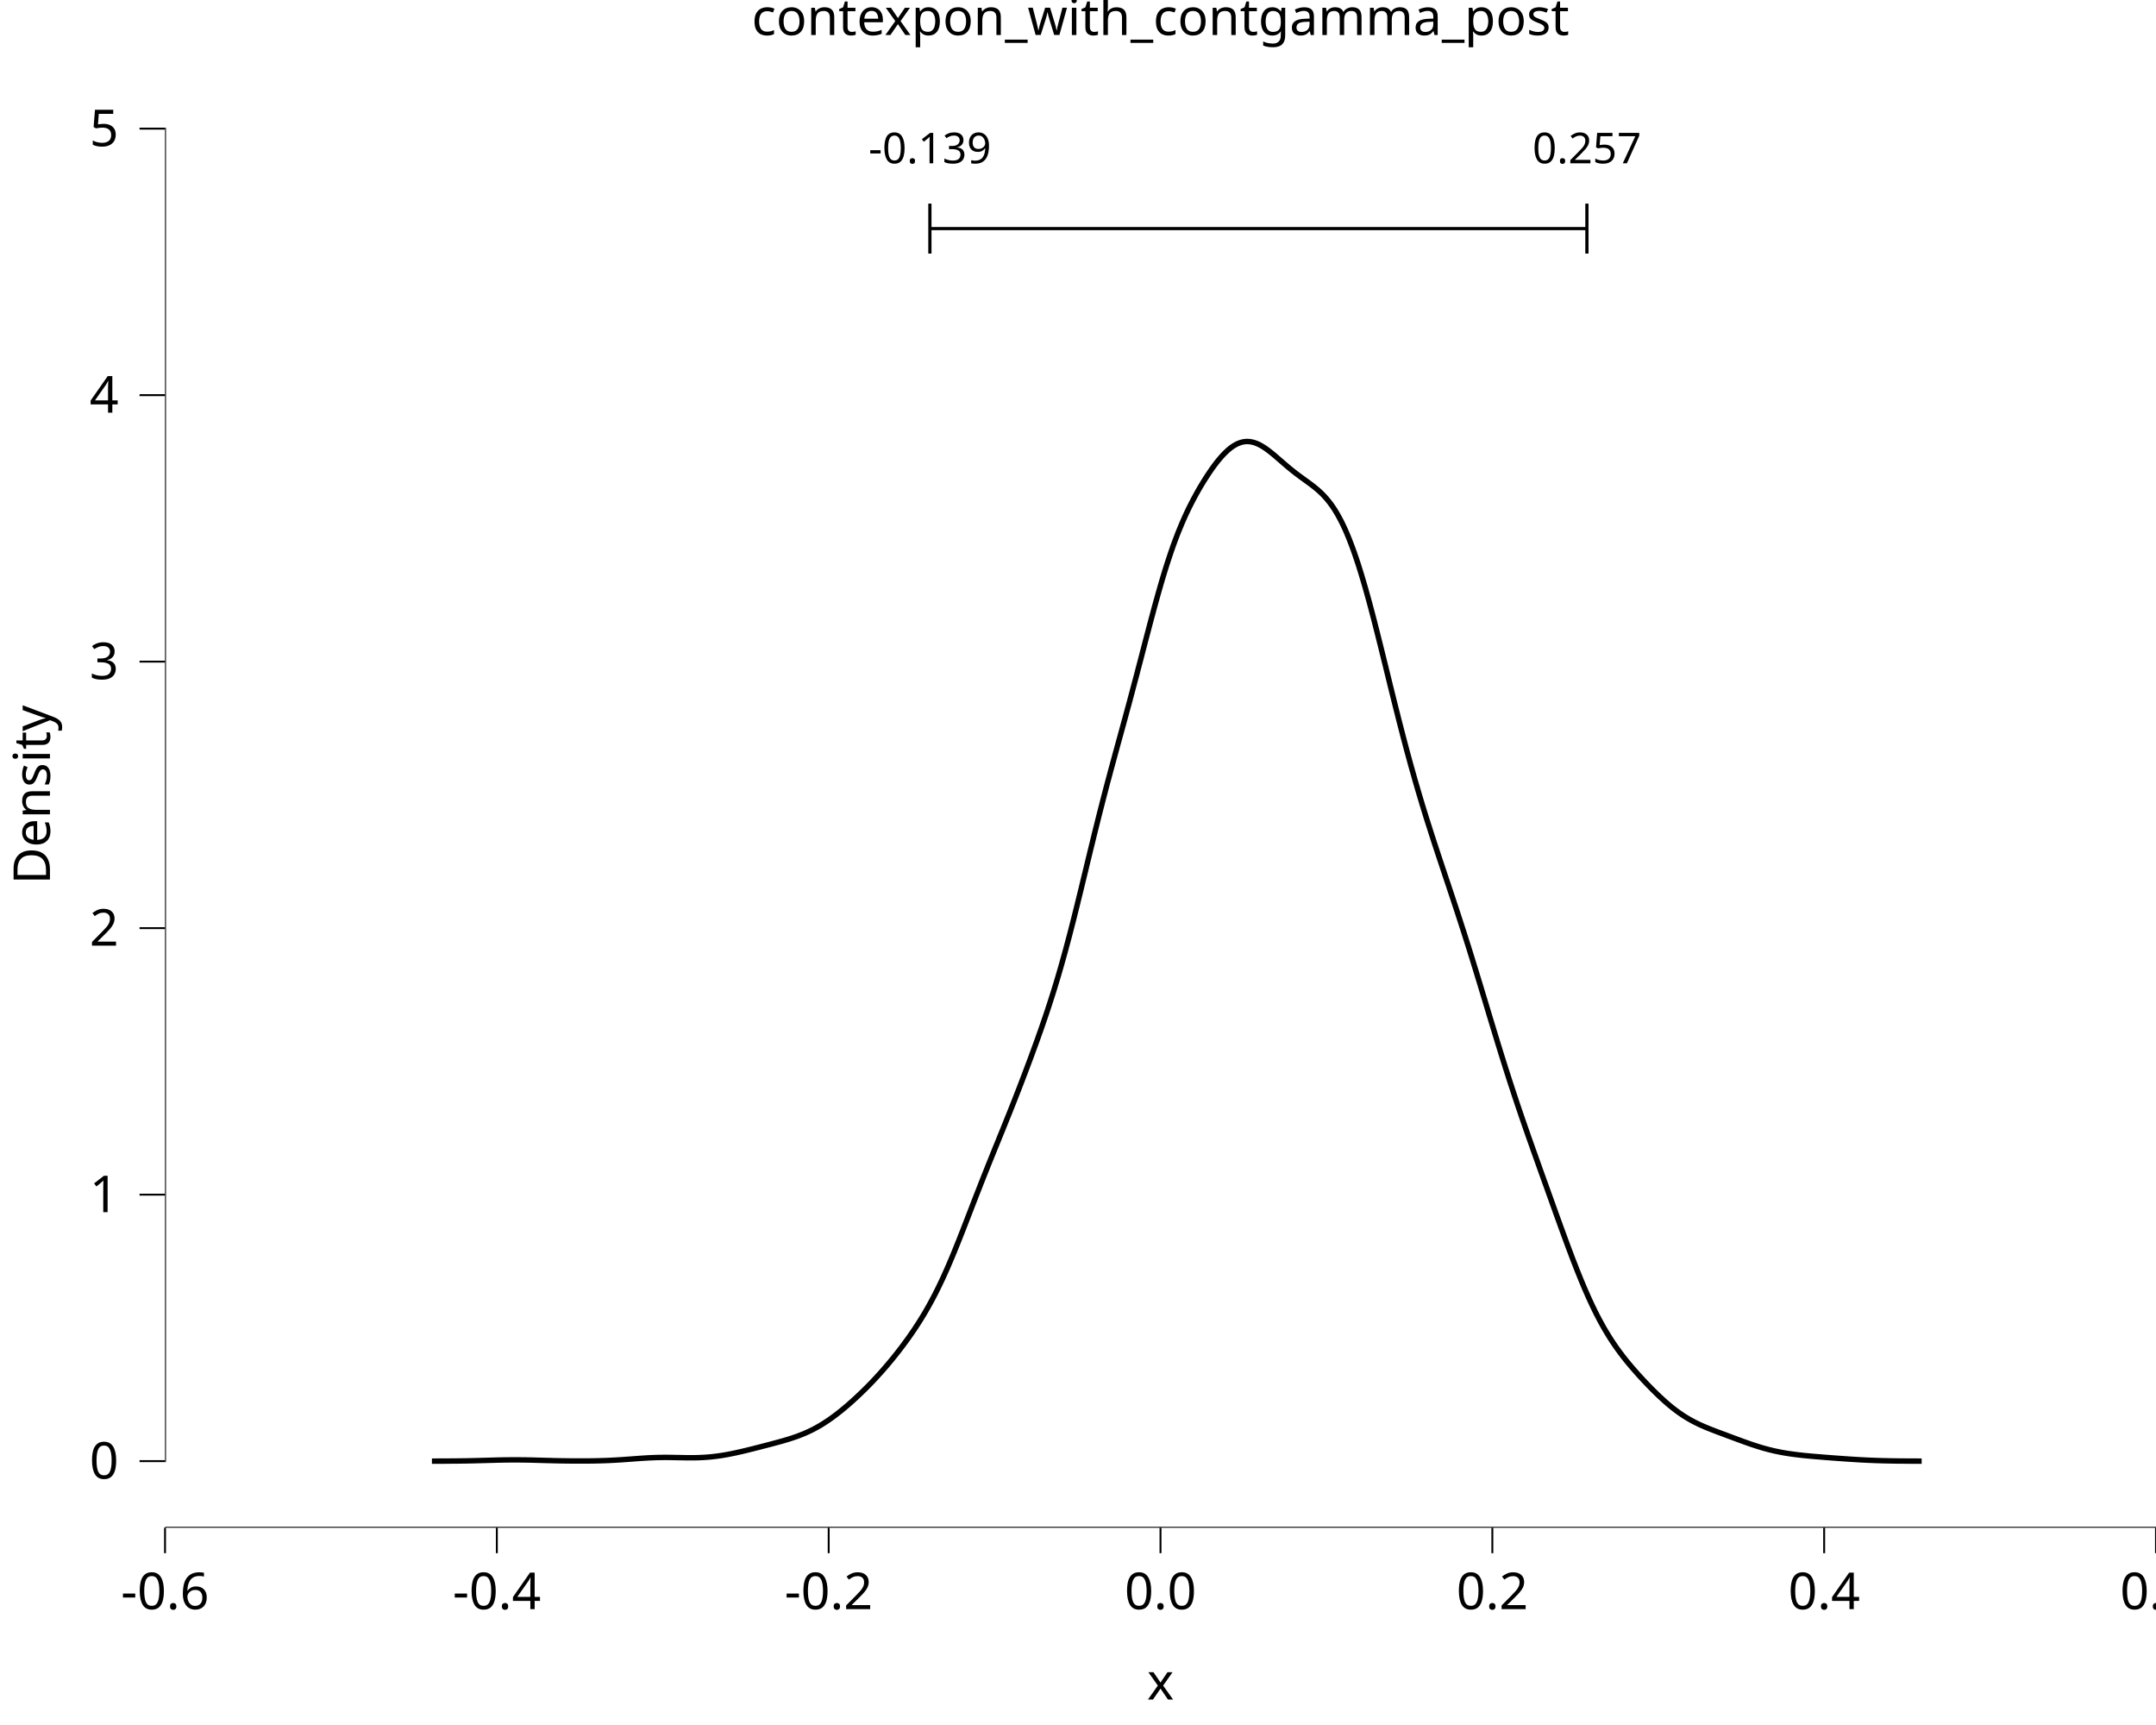
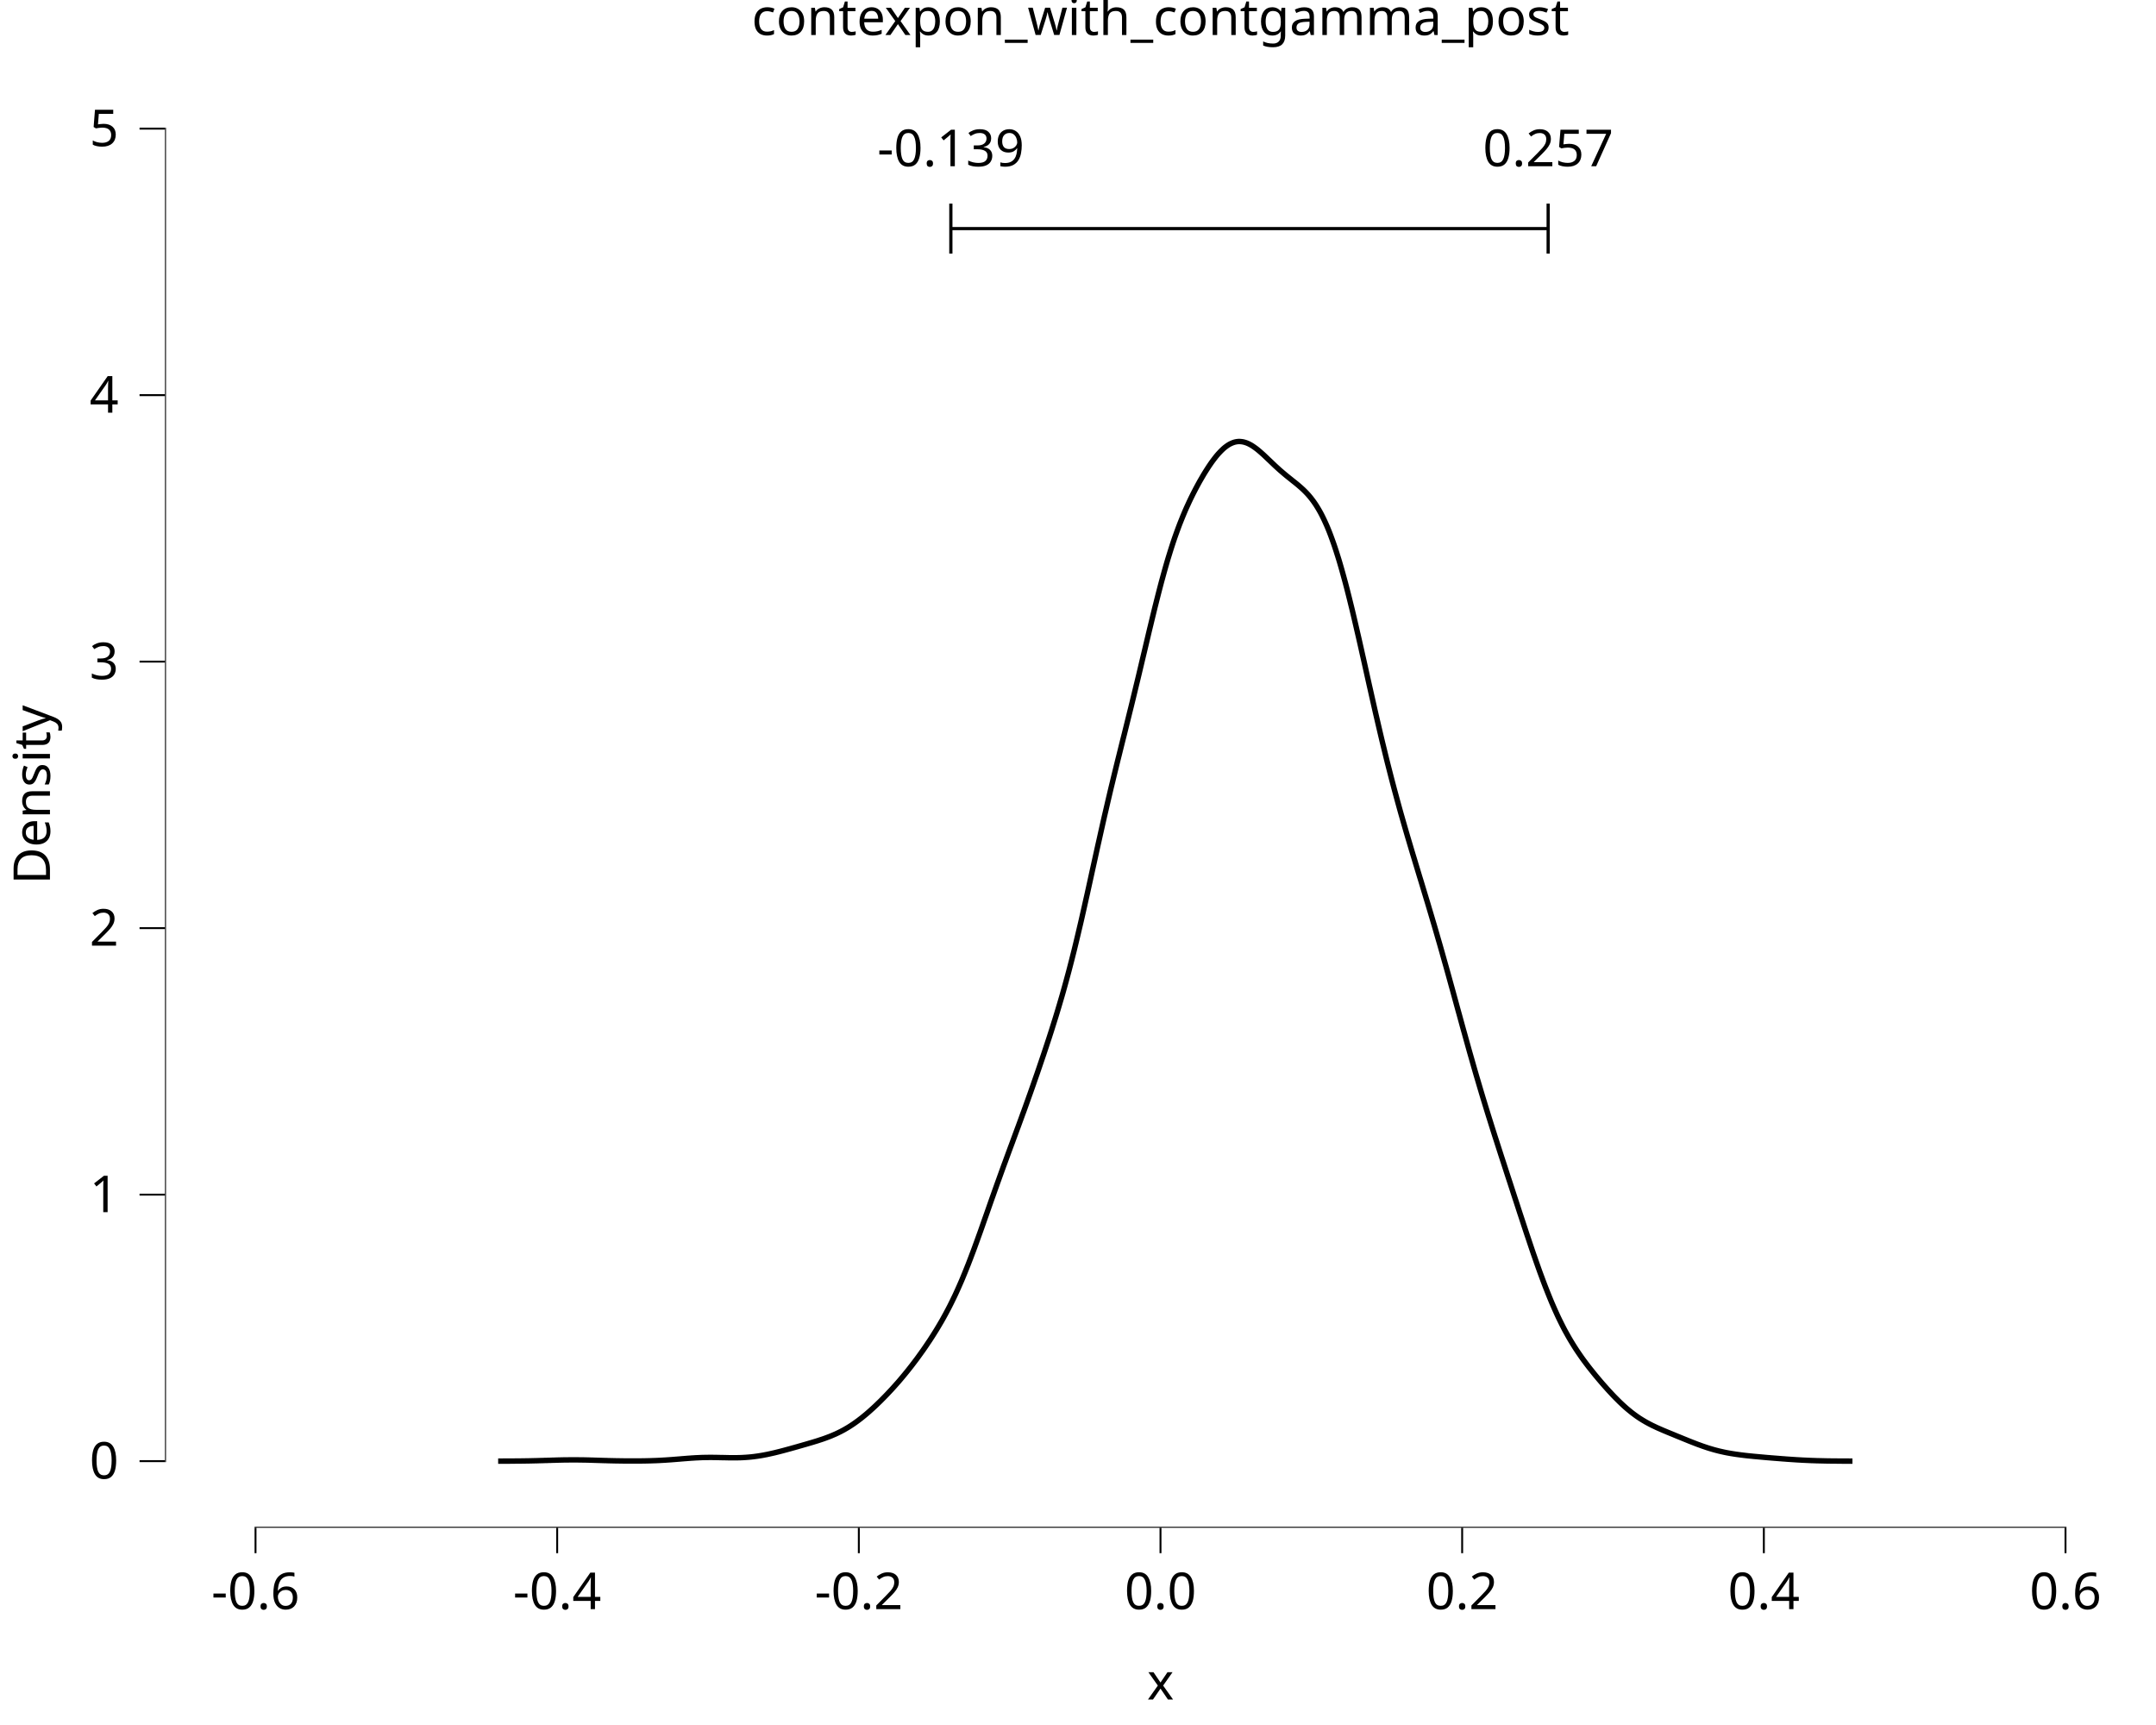
<svg xmlns="http://www.w3.org/2000/svg" class="svglite" data-engine-version="2.0" width="720.00pt" height="576.00pt" viewBox="0 0 720.00 576.00">
  <defs>
    <style type="text/css">
    .svglite line, .svglite polyline, .svglite polygon, .svglite path, .svglite rect, .svglite circle {
      fill: none;
      stroke: #000000;
      stroke-linecap: round;
      stroke-linejoin: round;
      stroke-miterlimit: 10.00;
    }
  </style>
  </defs>
  <rect width="100%" height="100%" style="stroke: none; fill: #FFFFFF;" />
  <defs>
    <clipPath id="cpMC4wMHw3MjAuMDB8MC4wMHw1NzYuMDA=">
      <rect x="0.00" y="0.00" width="720.00" height="576.00" />
    </clipPath>
  </defs>
  <g clip-path="url(#cpMC4wMHw3MjAuMDB8MC4wMHw1NzYuMDA=)">
    <rect x="0.00" y="0.00" width="720.00" height="576.00" style="stroke-width: 10.67; stroke: none;" />
  </g>
  <defs>
    <clipPath id="cpNTUuMTF8NzIwLjAwfDIwLjcxfDUxMC4xNA==">
      <rect x="55.11" y="20.71" width="664.89" height="489.43" />
    </clipPath>
  </defs>
  <g clip-path="url(#cpNTUuMTF8NzIwLjAwfDIwLjcxfDUxMC4xNA==)">
    <rect x="55.11" y="20.71" width="664.89" height="489.43" style="stroke-width: 10.67; stroke: none;" />
-     <polyline points="144.24,487.89 144.73,487.89 145.21,487.89 145.70,487.89 146.19,487.88 146.67,487.88 147.16,487.88 147.65,487.88 148.13,487.88 148.62,487.88 149.11,487.87 149.59,487.87 150.08,487.87 150.56,487.86 151.05,487.86 151.54,487.86 152.02,487.85 152.51,487.85 153.00,487.84 153.48,487.83 153.97,487.83 154.45,487.82 154.94,487.81 155.43,487.81 155.91,487.80 156.40,487.79 156.89,487.78 157.37,487.77 157.86,487.76 158.34,487.75 158.83,487.74 159.32,487.72 159.80,487.71 160.29,487.70 160.78,487.69 161.26,487.67 161.75,487.66 162.24,487.65 162.72,487.63 163.21,487.62 163.69,487.61 164.18,487.59 164.67,487.58 165.15,487.57 165.64,487.55 166.13,487.54 166.61,487.53 167.10,487.52 167.58,487.51 168.07,487.50 168.56,487.49 169.04,487.49 169.53,487.48 170.02,487.48 170.50,487.47 170.99,487.47 171.48,487.47 171.96,487.47 172.45,487.47 172.93,487.47 173.42,487.47 173.91,487.48 174.39,487.48 174.88,487.49 175.37,487.50 175.85,487.50 176.34,487.51 176.82,487.52 177.31,487.53 177.80,487.54 178.28,487.56 178.77,487.57 179.26,487.58 179.74,487.60 180.23,487.61 180.72,487.62 181.20,487.64 181.69,487.65 182.17,487.66 182.66,487.68 183.15,487.69 183.63,487.70 184.12,487.71 184.61,487.73 185.09,487.74 185.58,487.75 186.06,487.76 186.55,487.77 187.04,487.78 187.52,487.79 188.01,487.80 188.50,487.80 188.98,487.81 189.47,487.82 189.96,487.82 190.44,487.83 190.93,487.83 191.41,487.84 191.90,487.84 192.39,487.84 192.87,487.84 193.36,487.84 193.85,487.84 194.33,487.84 194.82,487.84 195.30,487.84 195.79,487.84 196.28,487.83 196.76,487.83 197.25,487.82 197.74,487.82 198.22,487.81 198.71,487.80 199.20,487.79 199.68,487.78 200.17,487.77 200.65,487.75 201.14,487.74 201.63,487.72 202.11,487.71 202.60,487.69 203.09,487.67 203.57,487.65 204.06,487.62 204.54,487.60 205.03,487.57 205.52,487.55 206.00,487.52 206.49,487.49 206.98,487.46 207.46,487.43 207.95,487.40 208.44,487.36 208.92,487.33 209.41,487.29 209.89,487.26 210.38,487.22 210.87,487.19 211.35,487.15 211.84,487.11 212.33,487.08 212.81,487.04 213.30,487.01 213.78,486.97 214.27,486.94 214.76,486.91 215.24,486.87 215.73,486.85 216.22,486.82 216.70,486.79 217.19,486.77 217.67,486.75 218.16,486.73 218.65,486.71 219.13,486.69 219.62,486.68 220.11,486.67 220.59,486.66 221.08,486.66 221.57,486.65 222.05,486.65 222.54,486.65 223.02,486.65 223.51,486.66 224.00,486.66 224.48,486.67 224.97,486.68 225.46,486.69 225.94,486.70 226.43,486.71 226.91,486.71 227.40,486.72 227.89,486.73 228.37,486.74 228.86,486.75 229.35,486.76 229.83,486.76 230.32,486.76 230.81,486.76 231.29,486.76 231.78,486.76 232.26,486.75 232.75,486.74 233.24,486.73 233.72,486.71 234.21,486.69 234.70,486.66 235.18,486.64 235.67,486.60 236.15,486.57 236.64,486.53 237.13,486.49 237.61,486.44 238.10,486.39 238.59,486.33 239.07,486.27 239.56,486.21 240.05,486.14 240.53,486.07 241.02,486.00 241.50,485.92 241.99,485.84 242.48,485.75 242.96,485.67 243.45,485.57 243.94,485.48 244.42,485.38 244.91,485.28 245.39,485.18 245.88,485.08 246.37,484.97 246.85,484.86 247.34,484.75 247.83,484.64 248.31,484.52 248.80,484.41 249.29,484.29 249.77,484.17 250.26,484.05 250.74,483.93 251.23,483.81 251.72,483.69 252.20,483.56 252.69,483.44 253.18,483.32 253.66,483.19 254.15,483.07 254.63,482.94 255.12,482.81 255.61,482.69 256.09,482.56 256.58,482.43 257.07,482.31 257.55,482.18 258.04,482.05 258.53,481.92 259.01,481.79 259.50,481.66 259.98,481.53 260.47,481.39 260.96,481.26 261.44,481.12 261.93,480.98 262.42,480.83 262.90,480.69 263.39,480.54 263.87,480.39 264.36,480.23 264.85,480.07 265.33,479.90 265.82,479.74 266.31,479.56 266.79,479.38 267.28,479.19 267.77,479.00 268.25,478.81 268.74,478.60 269.22,478.39 269.71,478.17 270.20,477.95 270.68,477.71 271.17,477.48 271.66,477.23 272.14,476.97 272.63,476.71 273.11,476.44 273.60,476.16 274.09,475.87 274.57,475.58 275.06,475.27 275.55,474.96 276.03,474.64 276.52,474.32 277.00,473.98 277.49,473.64 277.98,473.29 278.46,472.93 278.95,472.57 279.44,472.20 279.92,471.82 280.41,471.44 280.90,471.05 281.38,470.65 281.87,470.25 282.35,469.84 282.84,469.43 283.33,469.01 283.81,468.58 284.30,468.15 284.79,467.72 285.27,467.27 285.76,466.83 286.24,466.38 286.73,465.92 287.22,465.46 287.70,464.99 288.19,464.52 288.68,464.04 289.16,463.56 289.65,463.07 290.14,462.58 290.62,462.08 291.11,461.58 291.59,461.07 292.08,460.55 292.57,460.03 293.05,459.50 293.54,458.96 294.03,458.42 294.51,457.88 295.00,457.33 295.48,456.77 295.97,456.20 296.46,455.63 296.94,455.05 297.43,454.47 297.92,453.88 298.40,453.28 298.89,452.67 299.38,452.06 299.86,451.44 300.35,450.82 300.83,450.18 301.32,449.54 301.81,448.89 302.29,448.23 302.78,447.57 303.27,446.89 303.75,446.21 304.24,445.51 304.72,444.81 305.21,444.09 305.70,443.36 306.18,442.62 306.67,441.87 307.16,441.11 307.64,440.33 308.13,439.53 308.62,438.73 309.10,437.90 309.59,437.06 310.07,436.21 310.56,435.33 311.05,434.44 311.53,433.53 312.02,432.60 312.51,431.65 312.99,430.68 313.48,429.70 313.96,428.69 314.45,427.67 314.94,426.62 315.42,425.55 315.91,424.47 316.40,423.37 316.88,422.25 317.37,421.11 317.86,419.96 318.34,418.79 318.83,417.61 319.31,416.41 319.80,415.20 320.29,413.99 320.77,412.76 321.26,411.52 321.75,410.28 322.23,409.03 322.72,407.77 323.20,406.52 323.69,405.26 324.18,404.00 324.66,402.74 325.15,401.48 325.64,400.23 326.12,398.98 326.61,397.73 327.10,396.49 327.58,395.25 328.07,394.02 328.55,392.79 329.04,391.57 329.53,390.35 330.01,389.13 330.50,387.93 330.99,386.72 331.47,385.52 331.96,384.32 332.44,383.12 332.93,381.93 333.42,380.73 333.90,379.53 334.39,378.34 334.88,377.14 335.36,375.94 335.85,374.73 336.33,373.53 336.82,372.31 337.31,371.10 337.79,369.88 338.28,368.65 338.77,367.42 339.25,366.18 339.74,364.93 340.23,363.68 340.71,362.43 341.20,361.16 341.68,359.89 342.17,358.62 342.66,357.33 343.14,356.04 343.63,354.74 344.12,353.44 344.60,352.12 345.09,350.80 345.57,349.47 346.06,348.13 346.55,346.78 347.03,345.41 347.52,344.04 348.01,342.64 348.49,341.24 348.98,339.81 349.47,338.37 349.95,336.91 350.44,335.43 350.92,333.93 351.41,332.40 351.90,330.85 352.38,329.27 352.87,327.67 353.36,326.04 353.84,324.38 354.33,322.69 354.81,320.98 355.30,319.24 355.79,317.46 356.27,315.66 356.76,313.83 357.25,311.98 357.73,310.10 358.22,308.20 358.71,306.28 359.19,304.34 359.68,302.38 360.16,300.40 360.65,298.41 361.14,296.41 361.62,294.41 362.11,292.39 362.60,290.38 363.08,288.36 363.57,286.35 364.05,284.35 364.54,282.35 365.03,280.36 365.51,278.38 366.00,276.41 366.49,274.45 366.97,272.51 367.46,270.59 367.95,268.69 368.43,266.80 368.92,264.92 369.40,263.06 369.89,261.22 370.38,259.39 370.86,257.58 371.35,255.77 371.84,253.98 372.32,252.19 372.81,250.41 373.29,248.63 373.78,246.86 374.27,245.09 374.75,243.31 375.24,241.53 375.73,239.75 376.21,237.96 376.70,236.17 377.19,234.37 377.67,232.55 378.16,230.73 378.64,228.90 379.13,227.06 379.62,225.22 380.10,223.36 380.59,221.50 381.08,219.64 381.56,217.77 382.05,215.91 382.53,214.04 383.02,212.18 383.51,210.32 383.99,208.48 384.48,206.64 384.97,204.83 385.45,203.02 385.94,201.24 386.43,199.49 386.91,197.76 387.40,196.06 387.88,194.38 388.37,192.74 388.86,191.13 389.34,189.56 389.83,188.03 390.32,186.54 390.80,185.08 391.29,183.66 391.77,182.28 392.26,180.94 392.75,179.64 393.23,178.37 393.72,177.15 394.21,175.96 394.69,174.80 395.18,173.68 395.66,172.59 396.15,171.53 396.64,170.49 397.12,169.49 397.61,168.52 398.10,167.56 398.58,166.63 399.07,165.73 399.56,164.84 400.04,163.97 400.53,163.12 401.01,162.30 401.50,161.49 401.99,160.69 402.47,159.92 402.96,159.16 403.45,158.41 403.93,157.69 404.42,156.98 404.90,156.29 405.39,155.62 405.88,154.97 406.36,154.34 406.85,153.73 407.34,153.15 407.82,152.58 408.31,152.04 408.80,151.53 409.28,151.05 409.77,150.59 410.25,150.16 410.74,149.75 411.23,149.38 411.71,149.04 412.20,148.73 412.69,148.45 413.17,148.21 413.66,148.00 414.14,147.82 414.63,147.67 415.12,147.56 415.60,147.48 416.09,147.43 416.58,147.42 417.06,147.45 417.55,147.50 418.04,147.58 418.52,147.70 419.01,147.84 419.49,148.01 419.98,148.21 420.47,148.44 420.95,148.69 421.44,148.97 421.93,149.27 422.41,149.58 422.90,149.92 423.38,150.27 423.87,150.64 424.36,151.02 424.84,151.41 425.33,151.81 425.82,152.22 426.30,152.64 426.79,153.06 427.28,153.48 427.76,153.90 428.25,154.32 428.73,154.74 429.22,155.16 429.71,155.58 430.19,155.99 430.68,156.39 431.17,156.79 431.65,157.18 432.14,157.56 432.62,157.94 433.11,158.31 433.60,158.68 434.08,159.04 434.57,159.40 435.06,159.75 435.54,160.10 436.03,160.46 436.52,160.81 437.00,161.16 437.49,161.52 437.97,161.88 438.46,162.26 438.95,162.64 439.43,163.04 439.92,163.44 440.41,163.87 440.89,164.31 441.38,164.78 441.86,165.26 442.35,165.78 442.84,166.32 443.32,166.89 443.81,167.50 444.30,168.13 444.78,168.80 445.27,169.51 445.76,170.25 446.24,171.04 446.73,171.87 447.21,172.75 447.70,173.66 448.19,174.62 448.67,175.63 449.16,176.68 449.65,177.78 450.13,178.94 450.62,180.14 451.10,181.39 451.59,182.68 452.08,184.02 452.56,185.41 453.05,186.84 453.54,188.32 454.02,189.85 454.51,191.42 454.99,193.03 455.48,194.68 455.97,196.36 456.45,198.09 456.94,199.84 457.43,201.63 457.91,203.45 458.40,205.30 458.89,207.18 459.37,209.07 459.86,210.99 460.34,212.92 460.83,214.86 461.32,216.82 461.80,218.79 462.29,220.77 462.78,222.75 463.26,224.73 463.75,226.71 464.23,228.69 464.72,230.67 465.21,232.64 465.69,234.59 466.18,236.54 466.67,238.47 467.15,240.40 467.64,242.30 468.13,244.19 468.61,246.06 469.10,247.91 469.58,249.74 470.07,251.55 470.56,253.35 471.04,255.12 471.53,256.87 472.02,258.60 472.50,260.31 472.99,261.99 473.47,263.66 473.96,265.31 474.45,266.94 474.93,268.55 475.42,270.15 475.91,271.73 476.39,273.29 476.88,274.83 477.37,276.36 477.85,277.88 478.34,279.39 478.82,280.89 479.31,282.38 479.80,283.86 480.28,285.33 480.77,286.80 481.26,288.27 481.74,289.72 482.23,291.18 482.71,292.64 483.20,294.09 483.69,295.55 484.17,297.01 484.66,298.47 485.15,299.93 485.63,301.40 486.12,302.88 486.61,304.36 487.09,305.84 487.58,307.34 488.06,308.84 488.55,310.35 489.04,311.87 489.52,313.40 490.01,314.94 490.50,316.48 490.98,318.03 491.47,319.60 491.95,321.17 492.44,322.75 492.93,324.33 493.41,325.92 493.90,327.52 494.39,329.12 494.87,330.73 495.36,332.34 495.85,333.95 496.33,335.56 496.82,337.18 497.30,338.79 497.79,340.40 498.28,342.01 498.76,343.61 499.25,345.21 499.74,346.80 500.22,348.39 500.71,349.97 501.19,351.54 501.68,353.10 502.17,354.65 502.65,356.20 503.14,357.73 503.63,359.25 504.11,360.76 504.60,362.26 505.09,363.75 505.57,365.23 506.06,366.69 506.54,368.15 507.03,369.60 507.52,371.03 508.00,372.46 508.49,373.88 508.98,375.29 509.46,376.69 509.95,378.08 510.43,379.47 510.92,380.85 511.41,382.23 511.89,383.60 512.38,384.97 512.87,386.34 513.35,387.70 513.84,389.06 514.32,390.42 514.81,391.78 515.30,393.14 515.78,394.50 516.27,395.85 516.76,397.21 517.24,398.57 517.73,399.92 518.22,401.28 518.70,402.63 519.19,403.99 519.67,405.34 520.16,406.69 520.65,408.03 521.13,409.38 521.62,410.71 522.11,412.05 522.59,413.37 523.08,414.69 523.56,416.00 524.05,417.31 524.54,418.60 525.02,419.88 525.51,421.15 526.00,422.40 526.48,423.64 526.97,424.87 527.46,426.08 527.94,427.27 528.43,428.45 528.91,429.60 529.40,430.74 529.89,431.85 530.37,432.95 530.86,434.02 531.35,435.08 531.83,436.11 532.32,437.12 532.80,438.10 533.29,439.07 533.78,440.01 534.26,440.93 534.75,441.82 535.24,442.70 535.72,443.56 536.21,444.39 536.70,445.20 537.18,445.99 537.67,446.77 538.15,447.52 538.64,448.26 539.13,448.98 539.61,449.68 540.10,450.37 540.59,451.04 541.07,451.70 541.56,452.34 542.04,452.98 542.53,453.60 543.02,454.21 543.50,454.81 543.99,455.40 544.48,455.98 544.96,456.55 545.45,457.11 545.94,457.67 546.42,458.22 546.91,458.77 547.39,459.31 547.88,459.84 548.37,460.37 548.85,460.89 549.34,461.41 549.83,461.92 550.31,462.43 550.80,462.93 551.28,463.42 551.77,463.92 552.26,464.40 552.74,464.88 553.23,465.36 553.72,465.83 554.20,466.29 554.69,466.74 555.18,467.19 555.66,467.63 556.15,468.07 556.63,468.49 557.12,468.91 557.61,469.32 558.09,469.72 558.58,470.11 559.07,470.49 559.55,470.86 560.04,471.22 560.52,471.58 561.01,471.92 561.50,472.25 561.98,472.58 562.47,472.90 562.96,473.20 563.44,473.50 563.93,473.78 564.42,474.06 564.90,474.33 565.39,474.59 565.87,474.85 566.36,475.09 566.85,475.33 567.33,475.56 567.82,475.79 568.31,476.01 568.79,476.22 569.28,476.43 569.76,476.64 570.25,476.84 570.74,477.03 571.22,477.23 571.71,477.42 572.20,477.61 572.68,477.80 573.17,477.98 573.65,478.17 574.14,478.35 574.63,478.53 575.11,478.71 575.60,478.89 576.09,479.07 576.57,479.26 577.06,479.44 577.55,479.62 578.03,479.80 578.52,479.98 579.00,480.16 579.49,480.34 579.98,480.52 580.46,480.70 580.95,480.88 581.44,481.06 581.92,481.24 582.41,481.41 582.89,481.59 583.38,481.76 583.87,481.93 584.35,482.10 584.84,482.27 585.33,482.43 585.81,482.59 586.30,482.75 586.79,482.91 587.27,483.06 587.76,483.21 588.24,483.36 588.73,483.50 589.22,483.64 589.70,483.77 590.19,483.90 590.68,484.03 591.16,484.15 591.65,484.27 592.13,484.38 592.62,484.50 593.11,484.60 593.59,484.70 594.08,484.80 594.57,484.90 595.05,484.99 595.54,485.08 596.03,485.16 596.51,485.24 597.00,485.32 597.48,485.39 597.97,485.46 598.46,485.53 598.94,485.60 599.43,485.66 599.92,485.72 600.40,485.78 600.89,485.84 601.37,485.89 601.86,485.95 602.35,486.00 602.83,486.05 603.32,486.10 603.81,486.14 604.29,486.19 604.78,486.23 605.27,486.28 605.75,486.32 606.24,486.36 606.72,486.40 607.21,486.44 607.70,486.48 608.18,486.52 608.67,486.56 609.16,486.60 609.64,486.64 610.13,486.68 610.61,486.72 611.10,486.75 611.59,486.79 612.07,486.83 612.56,486.86 613.05,486.90 613.53,486.93 614.02,486.97 614.51,487.00 614.99,487.04 615.48,487.07 615.96,487.11 616.45,487.14 616.94,487.17 617.42,487.21 617.91,487.24 618.40,487.27 618.88,487.30 619.37,487.33 619.85,487.36 620.34,487.39 620.83,487.42 621.31,487.45 621.80,487.47 622.29,487.50 622.77,487.52 623.26,487.55 623.75,487.57 624.23,487.59 624.72,487.61 625.20,487.63 625.69,487.65 626.18,487.67 626.66,487.69 627.15,487.70 627.64,487.72 628.12,487.73 628.61,487.75 629.09,487.76 629.58,487.77 630.07,487.78 630.55,487.79 631.04,487.80 631.53,487.81 632.01,487.82 632.50,487.83 632.99,487.84 633.47,487.84 633.96,487.85 634.44,487.85 634.93,487.86 635.42,487.86 635.90,487.86 636.39,487.87 636.88,487.87 637.36,487.87 637.85,487.88 638.33,487.88 638.82,487.88 639.31,487.88 639.79,487.88 640.28,487.88 640.77,487.89 641.25,487.89 641.74,487.89 " style="stroke-width: 1.81; stroke-linecap: butt;" />
-     <polyline points="529.95,84.67 529.95,67.98 " style="stroke-width: 1.07; stroke-linecap: butt;" />
-     <polyline points="529.95,76.33 310.54,76.33 " style="stroke-width: 1.07; stroke-linecap: butt;" />
-     <polyline points="310.54,84.67 310.54,67.98 " style="stroke-width: 1.07; stroke-linecap: butt;" />
-     <text x="310.54" y="54.52" text-anchor="middle" style="font-size: 14.23px; font-family: sans;" textLength="40.34px" lengthAdjust="spacingAndGlyphs">-0.139</text>
-     <text x="529.95" y="54.52" text-anchor="middle" style="font-size: 14.23px; font-family: sans;" textLength="35.60px" lengthAdjust="spacingAndGlyphs">0.257</text>
-     <line x1="54.79" y1="510.14" x2="720.32" y2="510.14" style="stroke-width: 0.64; stroke-linecap: butt;" />
+     <polyline points="166.36,487.89 166.80,487.89 167.25,487.89 167.69,487.89 168.13,487.88 168.57,487.88 169.01,487.88 169.46,487.88 169.90,487.88 170.34,487.88 170.78,487.87 171.22,487.87 171.67,487.87 172.11,487.86 172.55,487.86 172.99,487.86 173.43,487.85 173.88,487.85 174.32,487.84 174.76,487.83 175.20,487.83 175.65,487.82 176.09,487.81 176.53,487.81 176.97,487.80 177.41,487.79 177.86,487.78 178.30,487.77 178.74,487.76 179.18,487.75 179.62,487.74 180.07,487.72 180.51,487.71 180.95,487.70 181.39,487.69 181.83,487.67 182.28,487.66 182.72,487.65 183.16,487.63 183.60,487.62 184.05,487.61 184.49,487.59 184.93,487.58 185.37,487.57 185.81,487.55 186.26,487.54 186.70,487.53 187.14,487.52 187.58,487.51 188.02,487.50 188.47,487.49 188.91,487.49 189.35,487.48 189.79,487.48 190.23,487.47 190.68,487.47 191.12,487.47 191.56,487.47 192.00,487.47 192.45,487.47 192.89,487.47 193.33,487.48 193.77,487.48 194.21,487.49 194.66,487.50 195.10,487.50 195.54,487.51 195.98,487.52 196.42,487.53 196.87,487.54 197.31,487.56 197.75,487.57 198.19,487.58 198.63,487.60 199.08,487.61 199.52,487.62 199.96,487.64 200.40,487.65 200.85,487.66 201.29,487.68 201.73,487.69 202.17,487.70 202.61,487.71 203.06,487.73 203.50,487.74 203.94,487.75 204.38,487.76 204.82,487.77 205.27,487.78 205.71,487.79 206.15,487.80 206.59,487.80 207.03,487.81 207.48,487.82 207.92,487.82 208.36,487.83 208.80,487.83 209.24,487.84 209.69,487.84 210.13,487.84 210.57,487.84 211.01,487.84 211.46,487.84 211.90,487.84 212.34,487.84 212.78,487.84 213.22,487.84 213.67,487.83 214.11,487.83 214.55,487.82 214.99,487.82 215.43,487.81 215.88,487.80 216.32,487.79 216.76,487.78 217.20,487.77 217.64,487.75 218.09,487.74 218.53,487.72 218.97,487.71 219.41,487.69 219.86,487.67 220.30,487.65 220.74,487.62 221.18,487.60 221.62,487.57 222.07,487.55 222.51,487.52 222.95,487.49 223.39,487.46 223.83,487.43 224.28,487.40 224.72,487.36 225.16,487.33 225.60,487.29 226.04,487.26 226.49,487.22 226.93,487.19 227.37,487.15 227.81,487.11 228.26,487.08 228.70,487.04 229.14,487.01 229.58,486.97 230.02,486.94 230.47,486.91 230.91,486.87 231.35,486.85 231.79,486.82 232.23,486.79 232.68,486.77 233.12,486.75 233.56,486.73 234.00,486.71 234.44,486.69 234.89,486.68 235.33,486.67 235.77,486.66 236.21,486.66 236.66,486.65 237.10,486.65 237.54,486.65 237.98,486.65 238.42,486.66 238.87,486.66 239.31,486.67 239.75,486.68 240.19,486.69 240.63,486.70 241.08,486.71 241.52,486.71 241.96,486.72 242.40,486.73 242.84,486.74 243.29,486.75 243.73,486.76 244.17,486.76 244.61,486.76 245.06,486.76 245.50,486.76 245.94,486.76 246.38,486.75 246.82,486.74 247.27,486.73 247.71,486.71 248.15,486.69 248.59,486.66 249.03,486.64 249.48,486.60 249.92,486.57 250.36,486.53 250.80,486.49 251.24,486.44 251.69,486.39 252.13,486.33 252.57,486.27 253.01,486.21 253.46,486.14 253.90,486.07 254.34,486.00 254.78,485.92 255.22,485.84 255.67,485.75 256.11,485.67 256.55,485.57 256.99,485.48 257.43,485.38 257.88,485.28 258.32,485.18 258.76,485.08 259.20,484.97 259.64,484.86 260.09,484.75 260.53,484.64 260.97,484.52 261.41,484.41 261.85,484.29 262.30,484.17 262.74,484.05 263.18,483.93 263.62,483.81 264.07,483.69 264.51,483.56 264.95,483.44 265.39,483.32 265.83,483.19 266.28,483.07 266.72,482.94 267.16,482.81 267.60,482.69 268.04,482.56 268.49,482.43 268.93,482.31 269.37,482.18 269.81,482.05 270.25,481.92 270.70,481.79 271.14,481.66 271.58,481.53 272.02,481.39 272.47,481.26 272.91,481.12 273.35,480.98 273.79,480.83 274.23,480.69 274.68,480.54 275.12,480.39 275.56,480.23 276.00,480.07 276.44,479.90 276.89,479.74 277.33,479.56 277.77,479.38 278.21,479.19 278.65,479.00 279.10,478.81 279.54,478.60 279.98,478.39 280.42,478.17 280.87,477.95 281.31,477.71 281.75,477.48 282.19,477.23 282.63,476.97 283.08,476.71 283.52,476.44 283.96,476.16 284.40,475.87 284.84,475.58 285.29,475.27 285.73,474.96 286.17,474.64 286.61,474.32 287.05,473.98 287.50,473.64 287.94,473.29 288.38,472.93 288.82,472.57 289.27,472.20 289.71,471.82 290.15,471.44 290.59,471.05 291.03,470.65 291.48,470.25 291.92,469.84 292.36,469.43 292.80,469.01 293.24,468.58 293.69,468.15 294.13,467.72 294.57,467.27 295.01,466.83 295.45,466.38 295.90,465.92 296.34,465.46 296.78,464.99 297.22,464.52 297.67,464.04 298.11,463.56 298.55,463.07 298.99,462.58 299.43,462.08 299.88,461.58 300.32,461.07 300.76,460.55 301.20,460.03 301.64,459.50 302.09,458.96 302.53,458.42 302.97,457.88 303.41,457.33 303.85,456.77 304.30,456.20 304.74,455.63 305.18,455.05 305.62,454.47 306.07,453.88 306.51,453.28 306.95,452.67 307.39,452.06 307.83,451.44 308.28,450.82 308.72,450.18 309.16,449.54 309.60,448.89 310.04,448.23 310.49,447.57 310.93,446.89 311.37,446.21 311.81,445.51 312.25,444.81 312.70,444.09 313.14,443.36 313.58,442.62 314.02,441.87 314.47,441.11 314.91,440.33 315.35,439.53 315.79,438.73 316.23,437.90 316.68,437.06 317.12,436.21 317.56,435.33 318.00,434.44 318.44,433.53 318.89,432.60 319.33,431.65 319.77,430.68 320.21,429.70 320.65,428.69 321.10,427.67 321.54,426.62 321.98,425.55 322.42,424.47 322.86,423.37 323.31,422.25 323.75,421.11 324.19,419.96 324.63,418.79 325.08,417.61 325.52,416.41 325.96,415.20 326.40,413.99 326.84,412.76 327.29,411.52 327.73,410.28 328.17,409.03 328.61,407.77 329.05,406.52 329.50,405.26 329.94,404.00 330.38,402.74 330.82,401.48 331.26,400.23 331.71,398.98 332.15,397.73 332.59,396.49 333.03,395.25 333.48,394.02 333.92,392.79 334.36,391.57 334.80,390.35 335.24,389.13 335.69,387.93 336.13,386.72 336.57,385.52 337.01,384.32 337.45,383.12 337.90,381.93 338.34,380.73 338.78,379.53 339.22,378.34 339.66,377.14 340.11,375.94 340.55,374.73 340.99,373.53 341.43,372.31 341.88,371.10 342.32,369.88 342.76,368.65 343.20,367.42 343.64,366.18 344.09,364.93 344.53,363.68 344.97,362.43 345.41,361.16 345.85,359.89 346.30,358.62 346.74,357.33 347.18,356.04 347.62,354.74 348.06,353.44 348.51,352.12 348.95,350.80 349.39,349.47 349.83,348.13 350.28,346.78 350.72,345.41 351.16,344.04 351.60,342.64 352.04,341.24 352.49,339.81 352.93,338.37 353.37,336.91 353.81,335.43 354.25,333.93 354.70,332.40 355.14,330.85 355.58,329.27 356.02,327.67 356.46,326.04 356.91,324.38 357.35,322.69 357.79,320.98 358.23,319.24 358.68,317.46 359.12,315.66 359.56,313.83 360.00,311.98 360.44,310.10 360.89,308.20 361.33,306.28 361.77,304.34 362.21,302.38 362.65,300.40 363.10,298.41 363.54,296.41 363.98,294.41 364.42,292.39 364.86,290.38 365.31,288.36 365.75,286.35 366.19,284.35 366.63,282.35 367.08,280.36 367.52,278.38 367.96,276.41 368.40,274.45 368.84,272.51 369.29,270.59 369.73,268.69 370.17,266.80 370.61,264.92 371.05,263.06 371.50,261.22 371.94,259.39 372.38,257.58 372.82,255.77 373.26,253.98 373.71,252.19 374.15,250.41 374.59,248.63 375.03,246.86 375.48,245.09 375.92,243.31 376.36,241.53 376.80,239.75 377.24,237.96 377.69,236.17 378.13,234.37 378.57,232.55 379.01,230.73 379.45,228.90 379.90,227.06 380.34,225.22 380.78,223.36 381.22,221.50 381.66,219.64 382.11,217.77 382.55,215.91 382.99,214.04 383.43,212.18 383.87,210.32 384.32,208.48 384.76,206.64 385.20,204.83 385.64,203.02 386.09,201.24 386.53,199.49 386.97,197.76 387.41,196.06 387.85,194.38 388.30,192.74 388.74,191.13 389.18,189.56 389.62,188.03 390.06,186.54 390.51,185.08 390.95,183.66 391.39,182.28 391.83,180.94 392.27,179.64 392.72,178.37 393.16,177.15 393.60,175.96 394.04,174.80 394.49,173.68 394.93,172.59 395.37,171.53 395.81,170.49 396.25,169.49 396.70,168.52 397.14,167.56 397.58,166.63 398.02,165.73 398.46,164.84 398.91,163.97 399.35,163.12 399.79,162.30 400.23,161.49 400.67,160.69 401.12,159.92 401.56,159.16 402.00,158.41 402.44,157.69 402.89,156.98 403.33,156.29 403.77,155.62 404.21,154.97 404.65,154.34 405.10,153.73 405.54,153.15 405.98,152.58 406.42,152.04 406.86,151.53 407.31,151.05 407.75,150.59 408.19,150.16 408.63,149.75 409.07,149.38 409.52,149.04 409.96,148.73 410.40,148.45 410.84,148.21 411.29,148.00 411.73,147.82 412.17,147.67 412.61,147.56 413.05,147.48 413.50,147.43 413.94,147.42 414.38,147.45 414.82,147.50 415.26,147.58 415.71,147.70 416.15,147.84 416.59,148.01 417.03,148.21 417.47,148.44 417.92,148.69 418.36,148.97 418.80,149.27 419.24,149.58 419.69,149.92 420.13,150.27 420.57,150.64 421.01,151.02 421.45,151.41 421.90,151.81 422.34,152.22 422.78,152.64 423.22,153.06 423.66,153.48 424.11,153.90 424.55,154.32 424.99,154.74 425.43,155.16 425.87,155.58 426.32,155.99 426.76,156.39 427.20,156.79 427.64,157.18 428.09,157.56 428.53,157.94 428.97,158.31 429.41,158.68 429.85,159.04 430.30,159.40 430.74,159.75 431.18,160.10 431.62,160.46 432.06,160.81 432.51,161.16 432.95,161.52 433.39,161.88 433.83,162.26 434.27,162.64 434.72,163.04 435.16,163.44 435.60,163.87 436.04,164.31 436.49,164.78 436.93,165.26 437.37,165.78 437.81,166.32 438.25,166.89 438.70,167.50 439.14,168.13 439.58,168.80 440.02,169.51 440.46,170.25 440.91,171.04 441.35,171.87 441.79,172.75 442.23,173.66 442.67,174.62 443.12,175.63 443.56,176.68 444.00,177.78 444.44,178.94 444.88,180.14 445.33,181.39 445.77,182.68 446.21,184.02 446.65,185.41 447.10,186.84 447.54,188.32 447.98,189.85 448.42,191.42 448.86,193.03 449.31,194.68 449.75,196.36 450.19,198.09 450.63,199.84 451.07,201.63 451.52,203.45 451.96,205.30 452.40,207.18 452.84,209.07 453.28,210.99 453.73,212.92 454.17,214.86 454.61,216.82 455.05,218.79 455.50,220.77 455.94,222.75 456.38,224.73 456.82,226.71 457.26,228.69 457.71,230.67 458.15,232.64 458.59,234.59 459.03,236.54 459.47,238.47 459.92,240.40 460.36,242.30 460.80,244.19 461.24,246.06 461.68,247.91 462.13,249.74 462.57,251.55 463.01,253.35 463.45,255.12 463.90,256.87 464.34,258.60 464.78,260.31 465.22,261.99 465.66,263.66 466.11,265.31 466.55,266.94 466.99,268.55 467.43,270.15 467.87,271.73 468.32,273.29 468.76,274.83 469.20,276.36 469.64,277.88 470.08,279.39 470.53,280.89 470.97,282.38 471.41,283.86 471.85,285.33 472.30,286.80 472.74,288.27 473.18,289.72 473.62,291.18 474.06,292.64 474.51,294.09 474.95,295.55 475.39,297.01 475.83,298.47 476.27,299.93 476.72,301.40 477.16,302.88 477.60,304.36 478.04,305.84 478.48,307.34 478.93,308.84 479.37,310.35 479.81,311.87 480.25,313.40 480.70,314.94 481.14,316.48 481.58,318.03 482.02,319.60 482.46,321.17 482.91,322.75 483.35,324.33 483.79,325.92 484.23,327.52 484.67,329.12 485.12,330.73 485.56,332.34 486.00,333.95 486.44,335.56 486.88,337.18 487.33,338.79 487.77,340.40 488.21,342.01 488.65,343.61 489.10,345.21 489.54,346.80 489.98,348.39 490.42,349.97 490.86,351.54 491.31,353.10 491.75,354.65 492.19,356.20 492.63,357.73 493.07,359.25 493.52,360.76 493.96,362.26 494.40,363.75 494.84,365.23 495.28,366.69 495.73,368.15 496.17,369.60 496.61,371.03 497.05,372.46 497.50,373.88 497.94,375.29 498.38,376.69 498.82,378.08 499.26,379.47 499.71,380.85 500.15,382.23 500.59,383.60 501.03,384.97 501.47,386.34 501.92,387.70 502.36,389.06 502.80,390.42 503.24,391.78 503.68,393.14 504.13,394.50 504.57,395.85 505.01,397.21 505.45,398.57 505.89,399.92 506.34,401.28 506.78,402.63 507.22,403.99 507.66,405.34 508.11,406.69 508.55,408.03 508.99,409.38 509.43,410.71 509.87,412.05 510.32,413.37 510.76,414.69 511.20,416.00 511.64,417.31 512.08,418.60 512.53,419.88 512.97,421.15 513.41,422.40 513.85,423.64 514.29,424.87 514.74,426.08 515.18,427.27 515.62,428.45 516.06,429.60 516.51,430.74 516.95,431.85 517.39,432.95 517.83,434.02 518.27,435.08 518.72,436.11 519.16,437.12 519.60,438.10 520.04,439.07 520.48,440.01 520.93,440.93 521.37,441.82 521.81,442.70 522.25,443.56 522.69,444.39 523.14,445.20 523.58,445.99 524.02,446.77 524.46,447.52 524.91,448.26 525.35,448.98 525.79,449.68 526.23,450.37 526.67,451.04 527.12,451.70 527.56,452.34 528.00,452.98 528.44,453.60 528.88,454.21 529.33,454.81 529.77,455.40 530.21,455.98 530.65,456.55 531.09,457.11 531.54,457.67 531.98,458.22 532.42,458.77 532.86,459.31 533.31,459.84 533.75,460.37 534.19,460.89 534.63,461.41 535.07,461.92 535.52,462.43 535.96,462.93 536.40,463.42 536.84,463.92 537.28,464.40 537.73,464.88 538.17,465.36 538.61,465.83 539.05,466.29 539.49,466.74 539.94,467.19 540.38,467.63 540.82,468.07 541.26,468.49 541.71,468.91 542.15,469.32 542.59,469.72 543.03,470.11 543.47,470.49 543.92,470.86 544.36,471.22 544.80,471.58 545.24,471.92 545.68,472.25 546.13,472.58 546.57,472.90 547.01,473.20 547.45,473.50 547.89,473.78 548.34,474.06 548.78,474.33 549.22,474.59 549.66,474.85 550.11,475.09 550.55,475.33 550.99,475.56 551.43,475.79 551.87,476.01 552.32,476.22 552.76,476.43 553.20,476.64 553.64,476.84 554.08,477.03 554.53,477.23 554.97,477.42 555.41,477.61 555.85,477.80 556.29,477.98 556.74,478.17 557.18,478.35 557.62,478.53 558.06,478.71 558.51,478.89 558.95,479.07 559.39,479.26 559.83,479.44 560.27,479.62 560.72,479.80 561.16,479.98 561.60,480.16 562.04,480.34 562.48,480.52 562.93,480.70 563.37,480.88 563.81,481.06 564.25,481.24 564.69,481.41 565.14,481.59 565.58,481.76 566.02,481.93 566.46,482.10 566.90,482.27 567.35,482.43 567.79,482.59 568.23,482.75 568.67,482.91 569.12,483.06 569.56,483.21 570.00,483.36 570.44,483.50 570.88,483.64 571.33,483.77 571.77,483.90 572.21,484.03 572.65,484.15 573.09,484.27 573.54,484.38 573.98,484.50 574.42,484.60 574.86,484.70 575.30,484.80 575.75,484.90 576.19,484.99 576.63,485.08 577.07,485.16 577.52,485.24 577.96,485.32 578.40,485.39 578.84,485.46 579.28,485.53 579.73,485.60 580.17,485.66 580.61,485.72 581.05,485.78 581.49,485.84 581.94,485.89 582.38,485.95 582.82,486.00 583.26,486.05 583.70,486.10 584.15,486.14 584.59,486.19 585.03,486.23 585.47,486.28 585.92,486.32 586.36,486.36 586.80,486.40 587.24,486.44 587.68,486.48 588.13,486.52 588.57,486.56 589.01,486.60 589.45,486.64 589.89,486.68 590.34,486.72 590.78,486.75 591.22,486.79 591.66,486.83 592.10,486.86 592.55,486.90 592.99,486.93 593.43,486.97 593.87,487.00 594.32,487.04 594.76,487.07 595.20,487.11 595.64,487.14 596.08,487.17 596.53,487.21 596.97,487.24 597.41,487.27 597.85,487.30 598.29,487.33 598.74,487.36 599.18,487.39 599.62,487.42 600.06,487.45 600.50,487.47 600.95,487.50 601.39,487.52 601.83,487.55 602.27,487.57 602.72,487.59 603.16,487.61 603.60,487.63 604.04,487.65 604.48,487.67 604.93,487.69 605.37,487.70 605.81,487.72 606.25,487.73 606.69,487.75 607.14,487.76 607.58,487.77 608.02,487.78 608.46,487.79 608.90,487.80 609.35,487.81 609.79,487.82 610.23,487.83 610.67,487.84 611.12,487.84 611.56,487.85 612.00,487.85 612.44,487.86 612.88,487.86 613.33,487.86 613.77,487.87 614.21,487.87 614.65,487.87 615.09,487.88 615.54,487.88 615.98,487.88 616.42,487.88 616.86,487.88 617.30,487.88 617.75,487.89 618.19,487.89 618.63,487.89 " style="stroke-width: 1.81; stroke-linecap: butt;" />
+     <polyline points="517.01,84.67 517.01,67.98 " style="stroke-width: 1.07; stroke-linecap: butt;" />
+     <polyline points="517.01,76.33 317.54,76.33 " style="stroke-width: 1.07; stroke-linecap: butt;" />
+     <polyline points="317.54,84.67 317.54,67.98 " style="stroke-width: 1.07; stroke-linecap: butt;" />
+     <text x="317.54" y="55.50" text-anchor="middle" style="font-size: 17.07px; font-family: sans;" textLength="48.41px" lengthAdjust="spacingAndGlyphs">-0.139</text>
+     <text x="517.01" y="55.50" text-anchor="middle" style="font-size: 17.07px; font-family: sans;" textLength="42.72px" lengthAdjust="spacingAndGlyphs">0.257</text>
+     <line x1="85.01" y1="510.14" x2="690.10" y2="510.14" style="stroke-width: 0.64; stroke-linecap: butt;" />
    <line x1="55.11" y1="488.21" x2="55.11" y2="42.64" style="stroke-width: 0.64; stroke-linecap: butt;" />
    <rect x="55.11" y="20.71" width="664.89" height="489.43" style="stroke-width: 0.00; stroke: none;" />
  </g>
  <g clip-path="url(#cpMC4wMHw3MjAuMDB8MC4wMHw1NzYuMDA=)">
    <polyline points="55.11,510.14 55.11,20.71 " style="stroke-width: 0.00; stroke: none; stroke-linecap: butt;" />
    <text x="39.63" y="493.74" text-anchor="end" style="font-size: 17.00px; font-family: sans;" textLength="9.46px" lengthAdjust="spacingAndGlyphs">0</text>
    <text x="39.63" y="404.75" text-anchor="end" style="font-size: 17.00px; font-family: sans;" textLength="9.46px" lengthAdjust="spacingAndGlyphs">1</text>
    <text x="39.63" y="315.77" text-anchor="end" style="font-size: 17.00px; font-family: sans;" textLength="9.46px" lengthAdjust="spacingAndGlyphs">2</text>
    <text x="39.63" y="226.78" text-anchor="end" style="font-size: 17.00px; font-family: sans;" textLength="9.46px" lengthAdjust="spacingAndGlyphs">3</text>
    <text x="39.63" y="137.79" text-anchor="end" style="font-size: 17.00px; font-family: sans;" textLength="9.46px" lengthAdjust="spacingAndGlyphs">4</text>
    <text x="39.63" y="48.80" text-anchor="end" style="font-size: 17.00px; font-family: sans;" textLength="9.46px" lengthAdjust="spacingAndGlyphs">5</text>
    <polyline points="46.60,487.89 55.11,487.89 " style="stroke-width: 0.64; stroke-linecap: butt;" />
    <polyline points="46.60,398.91 55.11,398.91 " style="stroke-width: 0.64; stroke-linecap: butt;" />
    <polyline points="46.60,309.92 55.11,309.92 " style="stroke-width: 0.64; stroke-linecap: butt;" />
    <polyline points="46.60,220.93 55.11,220.93 " style="stroke-width: 0.64; stroke-linecap: butt;" />
    <polyline points="46.60,131.94 55.11,131.94 " style="stroke-width: 0.64; stroke-linecap: butt;" />
    <polyline points="46.60,42.95 55.11,42.95 " style="stroke-width: 0.64; stroke-linecap: butt;" />
    <polyline points="55.11,510.14 720.00,510.14 " style="stroke-width: 0.00; stroke: none; stroke-linecap: butt;" />
-     <polyline points="55.11,518.64 55.11,510.14 " style="stroke-width: 0.64; stroke-linecap: butt;" />
-     <polyline points="165.92,518.64 165.92,510.14 " style="stroke-width: 0.64; stroke-linecap: butt;" />
-     <polyline points="276.74,518.64 276.74,510.14 " style="stroke-width: 0.64; stroke-linecap: butt;" />
+     <polyline points="85.33,518.64 85.33,510.14 " style="stroke-width: 0.64; stroke-linecap: butt;" />
+     <polyline points="186.07,518.64 186.07,510.14 " style="stroke-width: 0.64; stroke-linecap: butt;" />
+     <polyline points="286.81,518.64 286.81,510.14 " style="stroke-width: 0.64; stroke-linecap: butt;" />
    <polyline points="387.55,518.64 387.55,510.14 " style="stroke-width: 0.64; stroke-linecap: butt;" />
-     <polyline points="498.37,518.64 498.37,510.14 " style="stroke-width: 0.64; stroke-linecap: butt;" />
-     <polyline points="609.18,518.64 609.18,510.14 " style="stroke-width: 0.64; stroke-linecap: butt;" />
-     <polyline points="720.00,518.64 720.00,510.14 " style="stroke-width: 0.64; stroke-linecap: butt;" />
-     <text x="55.11" y="537.32" text-anchor="middle" style="font-size: 17.00px; font-family: sans;" textLength="29.29px" lengthAdjust="spacingAndGlyphs">-0.6</text>
-     <text x="165.92" y="537.32" text-anchor="middle" style="font-size: 17.00px; font-family: sans;" textLength="29.29px" lengthAdjust="spacingAndGlyphs">-0.4</text>
-     <text x="276.74" y="537.32" text-anchor="middle" style="font-size: 17.00px; font-family: sans;" textLength="29.29px" lengthAdjust="spacingAndGlyphs">-0.2</text>
+     <polyline points="488.29,518.64 488.29,510.14 " style="stroke-width: 0.64; stroke-linecap: butt;" />
+     <polyline points="589.04,518.64 589.04,510.14 " style="stroke-width: 0.64; stroke-linecap: butt;" />
+     <polyline points="689.78,518.64 689.78,510.14 " style="stroke-width: 0.64; stroke-linecap: butt;" />
+     <text x="85.33" y="537.32" text-anchor="middle" style="font-size: 17.00px; font-family: sans;" textLength="29.29px" lengthAdjust="spacingAndGlyphs">-0.6</text>
+     <text x="186.07" y="537.32" text-anchor="middle" style="font-size: 17.00px; font-family: sans;" textLength="29.29px" lengthAdjust="spacingAndGlyphs">-0.4</text>
+     <text x="286.81" y="537.32" text-anchor="middle" style="font-size: 17.00px; font-family: sans;" textLength="29.29px" lengthAdjust="spacingAndGlyphs">-0.2</text>
    <text x="387.55" y="537.32" text-anchor="middle" style="font-size: 17.00px; font-family: sans;" textLength="23.63px" lengthAdjust="spacingAndGlyphs">0.0</text>
-     <text x="498.37" y="537.32" text-anchor="middle" style="font-size: 17.00px; font-family: sans;" textLength="23.63px" lengthAdjust="spacingAndGlyphs">0.2</text>
-     <text x="609.18" y="537.32" text-anchor="middle" style="font-size: 17.00px; font-family: sans;" textLength="23.63px" lengthAdjust="spacingAndGlyphs">0.4</text>
-     <text x="720.00" y="537.32" text-anchor="middle" style="font-size: 17.00px; font-family: sans;" textLength="23.63px" lengthAdjust="spacingAndGlyphs">0.6</text>
+     <text x="488.29" y="537.32" text-anchor="middle" style="font-size: 17.00px; font-family: sans;" textLength="23.63px" lengthAdjust="spacingAndGlyphs">0.2</text>
+     <text x="589.04" y="537.32" text-anchor="middle" style="font-size: 17.00px; font-family: sans;" textLength="23.63px" lengthAdjust="spacingAndGlyphs">0.4</text>
+     <text x="689.78" y="537.32" text-anchor="middle" style="font-size: 17.00px; font-family: sans;" textLength="23.63px" lengthAdjust="spacingAndGlyphs">0.6</text>
    <text x="387.55" y="567.49" text-anchor="middle" style="font-size: 17.00px; font-family: sans;" textLength="8.51px" lengthAdjust="spacingAndGlyphs">x</text>
    <text transform="translate(16.68,265.42) rotate(-90)" text-anchor="middle" style="font-size: 17.00px; font-family: sans;" textLength="56.70px" lengthAdjust="spacingAndGlyphs">Density</text>
    <text x="387.55" y="11.70" text-anchor="middle" style="font-size: 17.00px; font-family: sans;" textLength="258.05px" lengthAdjust="spacingAndGlyphs">contexpon_with_contgamma_post</text>
  </g>
</svg>
